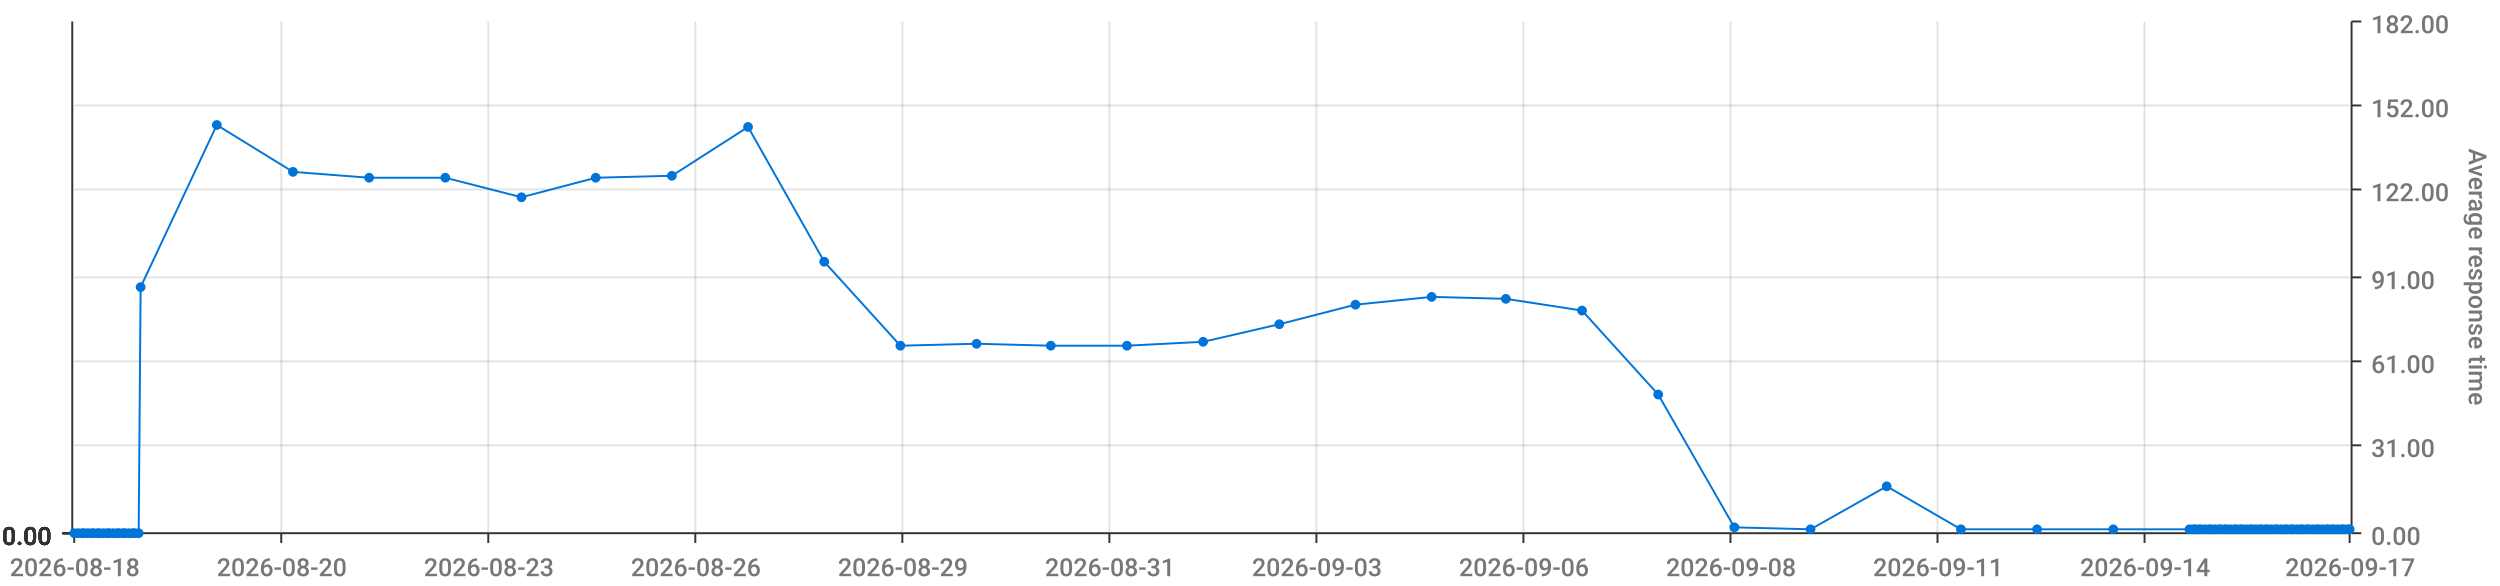
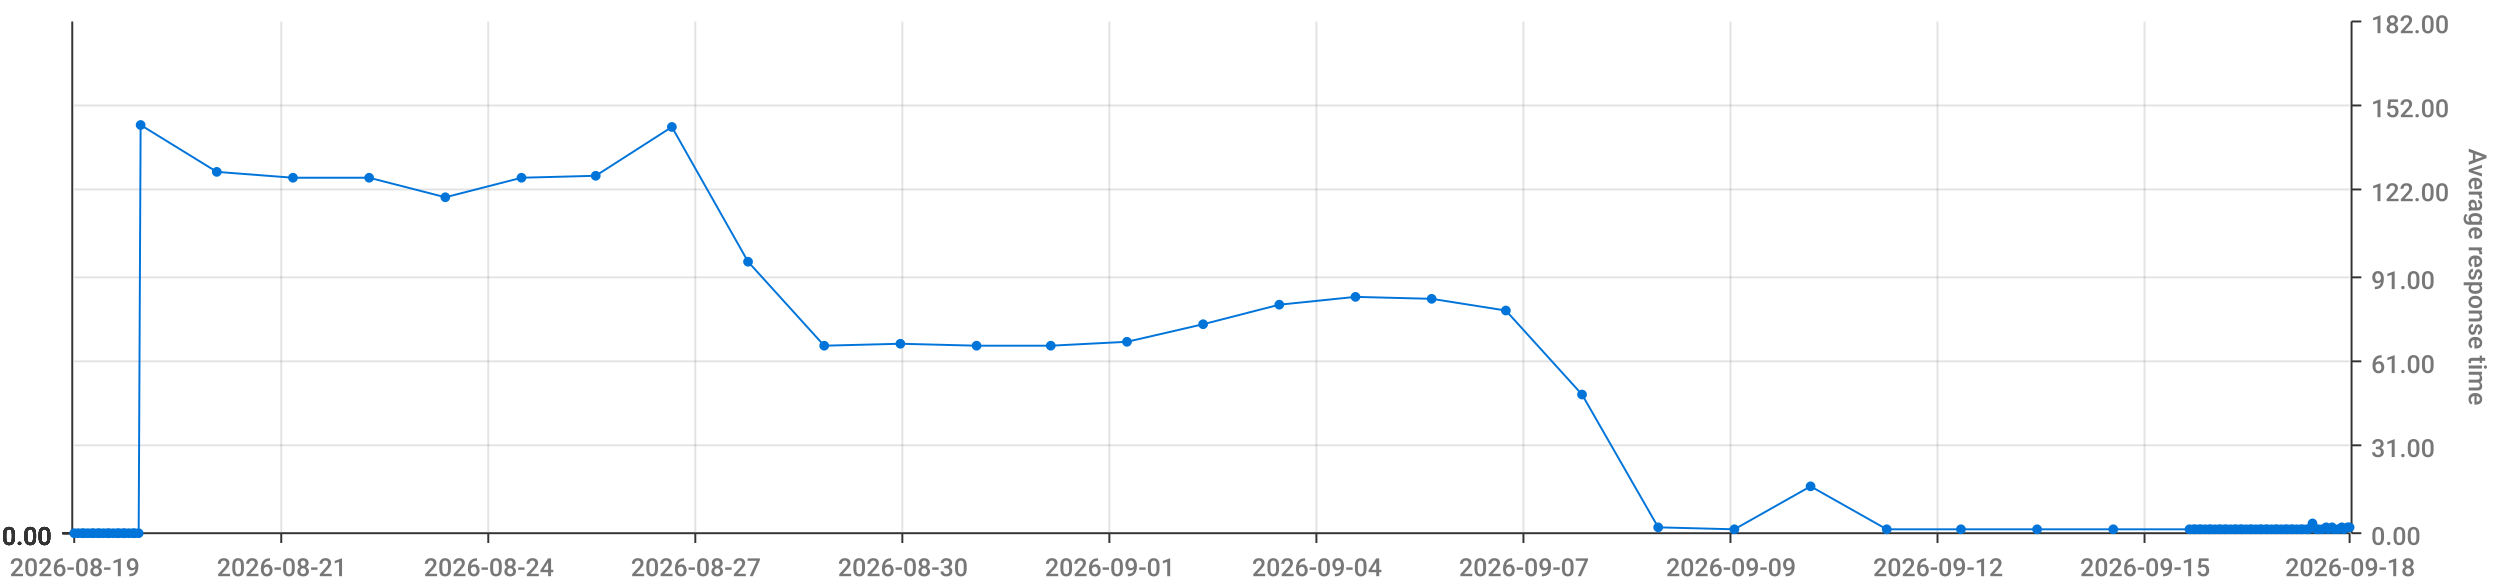
<svg xmlns="http://www.w3.org/2000/svg" viewBox="0 0 1280 300">
  <path d="M 0 0 L 1280 0 L 1280 300 L 0 300 L 0 0" style="stroke-width:0;stroke:rgba(255,255,255,1.0);fill:rgba(255,255,255,0.0)" />
  <path d="M 38 11 L 1203 11 L 1203 273 L 38 273 L 38 11" style="stroke-width:0;stroke:rgba(255,255,255,1.0);fill:rgba(255,255,255,0.0)" />
  <path d="M 38 273 L 1203 273" style="stroke-width:1;stroke:rgba(51,51,51,1.0);fill:rgba(255,255,255,0.0)" />
  <path d="M 38 273 L 38 278" style="stroke-width:1;stroke:rgba(51,51,51,1.0);fill:rgba(255,255,255,0.0)" />
-   <text x="5" y="295" style="stroke-width:0;stroke:none;fill:rgba(119,119,119,1.0);font-size:12.8px;font-family:'Roboto Medium',sans-serif">2026-08-18</text>
+   <text x="5" y="295" style="stroke-width:0;stroke:none;fill:rgba(119,119,119,1.0);font-size:12.8px;font-family:'Roboto Medium',sans-serif">2026-08-19</text>
  <path d="M 144 273 L 144 278" style="stroke-width:1;stroke:rgba(51,51,51,1.0);fill:rgba(255,255,255,0.0)" />
-   <text x="111" y="295" style="stroke-width:0;stroke:none;fill:rgba(119,119,119,1.0);font-size:12.8px;font-family:'Roboto Medium',sans-serif">2026-08-20</text>
+   <text x="111" y="295" style="stroke-width:0;stroke:none;fill:rgba(119,119,119,1.0);font-size:12.8px;font-family:'Roboto Medium',sans-serif">2026-08-21</text>
  <path d="M 250 273 L 250 278" style="stroke-width:1;stroke:rgba(51,51,51,1.0);fill:rgba(255,255,255,0.0)" />
-   <text x="217" y="295" style="stroke-width:0;stroke:none;fill:rgba(119,119,119,1.0);font-size:12.8px;font-family:'Roboto Medium',sans-serif">2026-08-23</text>
+   <text x="217" y="295" style="stroke-width:0;stroke:none;fill:rgba(119,119,119,1.0);font-size:12.8px;font-family:'Roboto Medium',sans-serif">2026-08-24</text>
  <path d="M 356 273 L 356 278" style="stroke-width:1;stroke:rgba(51,51,51,1.0);fill:rgba(255,255,255,0.0)" />
-   <text x="323" y="295" style="stroke-width:0;stroke:none;fill:rgba(119,119,119,1.0);font-size:12.8px;font-family:'Roboto Medium',sans-serif">2026-08-26</text>
+   <text x="323" y="295" style="stroke-width:0;stroke:none;fill:rgba(119,119,119,1.0);font-size:12.8px;font-family:'Roboto Medium',sans-serif">2026-08-27</text>
  <path d="M 462 273 L 462 278" style="stroke-width:1;stroke:rgba(51,51,51,1.0);fill:rgba(255,255,255,0.0)" />
-   <text x="429" y="295" style="stroke-width:0;stroke:none;fill:rgba(119,119,119,1.0);font-size:12.8px;font-family:'Roboto Medium',sans-serif">2026-08-29</text>
+   <text x="429" y="295" style="stroke-width:0;stroke:none;fill:rgba(119,119,119,1.0);font-size:12.8px;font-family:'Roboto Medium',sans-serif">2026-08-30</text>
  <path d="M 568 273 L 568 278" style="stroke-width:1;stroke:rgba(51,51,51,1.0);fill:rgba(255,255,255,0.0)" />
-   <text x="535" y="295" style="stroke-width:0;stroke:none;fill:rgba(119,119,119,1.0);font-size:12.8px;font-family:'Roboto Medium',sans-serif">2026-08-31</text>
+   <text x="535" y="295" style="stroke-width:0;stroke:none;fill:rgba(119,119,119,1.0);font-size:12.8px;font-family:'Roboto Medium',sans-serif">2026-09-01</text>
  <path d="M 674 273 L 674 278" style="stroke-width:1;stroke:rgba(51,51,51,1.0);fill:rgba(255,255,255,0.0)" />
-   <text x="641" y="295" style="stroke-width:0;stroke:none;fill:rgba(119,119,119,1.0);font-size:12.8px;font-family:'Roboto Medium',sans-serif">2026-09-03</text>
+   <text x="641" y="295" style="stroke-width:0;stroke:none;fill:rgba(119,119,119,1.0);font-size:12.8px;font-family:'Roboto Medium',sans-serif">2026-09-04</text>
  <path d="M 780 273 L 780 278" style="stroke-width:1;stroke:rgba(51,51,51,1.0);fill:rgba(255,255,255,0.0)" />
-   <text x="747" y="295" style="stroke-width:0;stroke:none;fill:rgba(119,119,119,1.0);font-size:12.8px;font-family:'Roboto Medium',sans-serif">2026-09-06</text>
+   <text x="747" y="295" style="stroke-width:0;stroke:none;fill:rgba(119,119,119,1.0);font-size:12.8px;font-family:'Roboto Medium',sans-serif">2026-09-07</text>
  <path d="M 886 273 L 886 278" style="stroke-width:1;stroke:rgba(51,51,51,1.0);fill:rgba(255,255,255,0.0)" />
-   <text x="853" y="295" style="stroke-width:0;stroke:none;fill:rgba(119,119,119,1.0);font-size:12.8px;font-family:'Roboto Medium',sans-serif">2026-09-08</text>
+   <text x="853" y="295" style="stroke-width:0;stroke:none;fill:rgba(119,119,119,1.0);font-size:12.8px;font-family:'Roboto Medium',sans-serif">2026-09-09</text>
  <path d="M 992 273 L 992 278" style="stroke-width:1;stroke:rgba(51,51,51,1.0);fill:rgba(255,255,255,0.0)" />
-   <text x="959" y="295" style="stroke-width:0;stroke:none;fill:rgba(119,119,119,1.0);font-size:12.8px;font-family:'Roboto Medium',sans-serif">2026-09-11</text>
+   <text x="959" y="295" style="stroke-width:0;stroke:none;fill:rgba(119,119,119,1.0);font-size:12.8px;font-family:'Roboto Medium',sans-serif">2026-09-12</text>
  <path d="M 1098 273 L 1098 278" style="stroke-width:1;stroke:rgba(51,51,51,1.0);fill:rgba(255,255,255,0.0)" />
-   <text x="1065" y="295" style="stroke-width:0;stroke:none;fill:rgba(119,119,119,1.0);font-size:12.8px;font-family:'Roboto Medium',sans-serif">2026-09-14</text>
+   <text x="1065" y="295" style="stroke-width:0;stroke:none;fill:rgba(119,119,119,1.0);font-size:12.8px;font-family:'Roboto Medium',sans-serif">2026-09-15</text>
  <path d="M 1203 273 L 1203 278" style="stroke-width:1;stroke:rgba(51,51,51,1.0);fill:rgba(255,255,255,0.0)" />
-   <text x="1170" y="295" style="stroke-width:0;stroke:none;fill:rgba(119,119,119,1.0);font-size:12.8px;font-family:'Roboto Medium',sans-serif">2026-09-17</text>
+   <text x="1170" y="295" style="stroke-width:0;stroke:none;fill:rgba(119,119,119,1.0);font-size:12.8px;font-family:'Roboto Medium',sans-serif">2026-09-18</text>
  <path d="M 144 273 L 144 11" style="stroke-width:1;stroke:rgba(119,119,119,0.2);fill:none" />
  <path d="M 250 273 L 250 11" style="stroke-width:1;stroke:rgba(119,119,119,0.2);fill:none" />
  <path d="M 356 273 L 356 11" style="stroke-width:1;stroke:rgba(119,119,119,0.2);fill:none" />
  <path d="M 462 273 L 462 11" style="stroke-width:1;stroke:rgba(119,119,119,0.2);fill:none" />
  <path d="M 568 273 L 568 11" style="stroke-width:1;stroke:rgba(119,119,119,0.2);fill:none" />
  <path d="M 674 273 L 674 11" style="stroke-width:1;stroke:rgba(119,119,119,0.2);fill:none" />
  <path d="M 780 273 L 780 11" style="stroke-width:1;stroke:rgba(119,119,119,0.2);fill:none" />
  <path d="M 886 273 L 886 11" style="stroke-width:1;stroke:rgba(119,119,119,0.2);fill:none" />
  <path d="M 992 273 L 992 11" style="stroke-width:1;stroke:rgba(119,119,119,0.2);fill:none" />
  <path d="M 1098 273 L 1098 11" style="stroke-width:1;stroke:rgba(119,119,119,0.2);fill:none" />
  <path d="M 1204 273 L 1204 11" style="stroke-width:1;stroke:rgba(51,51,51,1.0);fill:rgba(255,255,255,0.0)" />
  <path d="M 1204 273 L 1209 273" style="stroke-width:1;stroke:rgba(51,51,51,1.0);fill:rgba(255,255,255,0.0)" />
  <text x="1214" y="279" style="stroke-width:0;stroke:none;fill:rgba(119,119,119,1.0);font-size:12.8px;font-family:'Roboto Medium',sans-serif">0.00</text>
  <path d="M 1204 228 L 1209 228" style="stroke-width:1;stroke:rgba(51,51,51,1.0);fill:rgba(255,255,255,0.0)" />
  <text x="1214" y="234" style="stroke-width:0;stroke:none;fill:rgba(119,119,119,1.0);font-size:12.8px;font-family:'Roboto Medium',sans-serif">31.00</text>
  <path d="M 1204 185 L 1209 185" style="stroke-width:1;stroke:rgba(51,51,51,1.0);fill:rgba(255,255,255,0.0)" />
  <text x="1214" y="191" style="stroke-width:0;stroke:none;fill:rgba(119,119,119,1.0);font-size:12.8px;font-family:'Roboto Medium',sans-serif">61.00</text>
  <path d="M 1204 142 L 1209 142" style="stroke-width:1;stroke:rgba(51,51,51,1.0);fill:rgba(255,255,255,0.0)" />
  <text x="1214" y="148" style="stroke-width:0;stroke:none;fill:rgba(119,119,119,1.0);font-size:12.8px;font-family:'Roboto Medium',sans-serif">91.00</text>
  <path d="M 1204 97 L 1209 97" style="stroke-width:1;stroke:rgba(51,51,51,1.0);fill:rgba(255,255,255,0.0)" />
  <text x="1214" y="103" style="stroke-width:0;stroke:none;fill:rgba(119,119,119,1.0);font-size:12.8px;font-family:'Roboto Medium',sans-serif">122.00</text>
  <path d="M 1204 54 L 1209 54" style="stroke-width:1;stroke:rgba(51,51,51,1.0);fill:rgba(255,255,255,0.0)" />
  <text x="1214" y="60" style="stroke-width:0;stroke:none;fill:rgba(119,119,119,1.0);font-size:12.8px;font-family:'Roboto Medium',sans-serif">152.00</text>
  <path d="M 1204 11 L 1209 11" style="stroke-width:1;stroke:rgba(51,51,51,1.0);fill:rgba(255,255,255,0.0)" />
  <text x="1214" y="17" style="stroke-width:0;stroke:none;fill:rgba(119,119,119,1.0);font-size:12.8px;font-family:'Roboto Medium',sans-serif">182.00</text>
  <text x="1264" y="76" style="stroke-width:0;stroke:none;fill:rgba(119,119,119,1.0);font-size:12.8px;font-family:'Roboto Medium',sans-serif" transform="rotate(90.00,1264,76)">Average response time</text>
  <path d="M 38 273 L 1203 273" style="stroke-width:0;stroke:rgba(255,255,255,0.0);fill:none" />
  <path d="M 38 228 L 1203 228" style="stroke-width:1;stroke:rgba(119,119,119,0.2);fill:none" />
  <path d="M 38 185 L 1203 185" style="stroke-width:1;stroke:rgba(119,119,119,0.2);fill:none" />
  <path d="M 38 142 L 1203 142" style="stroke-width:1;stroke:rgba(119,119,119,0.2);fill:none" />
  <path d="M 38 97 L 1203 97" style="stroke-width:1;stroke:rgba(119,119,119,0.2);fill:none" />
  <path d="M 38 54 L 1203 54" style="stroke-width:1;stroke:rgba(119,119,119,0.2);fill:none" />
  <path d="M 37 273 L 37 11" style="stroke-width:1;stroke:rgba(51,51,51,1.0);fill:rgba(255,255,255,0.0)" />
  <path d="M 37 273 L 32 273" style="stroke-width:1;stroke:rgba(51,51,51,1.0);fill:rgba(255,255,255,0.0)" />
  <text x="1" y="279" style="stroke-width:0;stroke:none;fill:rgba(51,51,51,1.0);font-size:12.8px;font-family:'Roboto Medium',sans-serif">0.00</text>
  <path d="M 37 273 L 32 273" style="stroke-width:1;stroke:rgba(51,51,51,1.0);fill:rgba(255,255,255,0.0)" />
  <text x="1" y="279" style="stroke-width:0;stroke:none;fill:rgba(51,51,51,1.0);font-size:12.8px;font-family:'Roboto Medium',sans-serif">0.00</text>
  <path d="M 37 273 L 32 273" style="stroke-width:1;stroke:rgba(51,51,51,1.0);fill:rgba(255,255,255,0.0)" />
  <text x="1" y="279" style="stroke-width:0;stroke:none;fill:rgba(51,51,51,1.0);font-size:12.8px;font-family:'Roboto Medium',sans-serif">0.00</text>
  <path d="M 37 273 L 32 273" style="stroke-width:1;stroke:rgba(51,51,51,1.0);fill:rgba(255,255,255,0.0)" />
  <text x="1" y="279" style="stroke-width:0;stroke:none;fill:rgba(51,51,51,1.0);font-size:12.8px;font-family:'Roboto Medium',sans-serif">0.00</text>
  <path d="M 37 273 L 32 273" style="stroke-width:1;stroke:rgba(51,51,51,1.0);fill:rgba(255,255,255,0.0)" />
  <text x="1" y="279" style="stroke-width:0;stroke:none;fill:rgba(51,51,51,1.0);font-size:12.8px;font-family:'Roboto Medium',sans-serif">0.00</text>
  <path d="M 37 273 L 32 273" style="stroke-width:1;stroke:rgba(51,51,51,1.0);fill:rgba(255,255,255,0.0)" />
  <text x="1" y="279" style="stroke-width:0;stroke:none;fill:rgba(51,51,51,1.0);font-size:12.8px;font-family:'Roboto Medium',sans-serif">0.00</text>
  <path d="M 37 273 L 32 273" style="stroke-width:1;stroke:rgba(51,51,51,1.0);fill:rgba(255,255,255,0.0)" />
  <text x="1" y="279" style="stroke-width:0;stroke:none;fill:rgba(51,51,51,1.0);font-size:12.8px;font-family:'Roboto Medium',sans-serif">0.00</text>
  <path d="M 38 273 L 1203 273" style="stroke-width:0;stroke:rgba(255,255,255,0.0);fill:none" />
  <path d="M 38 273 L 1203 273" style="stroke-width:0;stroke:rgba(255,255,255,0.0);fill:none" />
  <path d="M 38 273 L 1203 273" style="stroke-width:0;stroke:rgba(255,255,255,0.0);fill:none" />
  <path d="M 38 273 L 1203 273" style="stroke-width:0;stroke:rgba(255,255,255,0.0);fill:none" />
  <path d="M 38 273 L 1203 273" style="stroke-width:0;stroke:rgba(255,255,255,0.0);fill:none" />
  <path d="M 38 273 L 1203 273" style="stroke-width:0;stroke:rgba(255,255,255,0.0);fill:none" />
-   <path d="M 38 273 L 40 273 L 42 273 L 43 273 L 45 273 L 47 273 L 48 273 L 50 273 L 51 273 L 53 273 L 55 273 L 56 273 L 58 273 L 60 273 L 61 273 L 63 273 L 64 273 L 66 273 L 68 273 L 69 273 L 71 273 L 72 147 L 111 64 L 150 88 L 189 91 L 228 91 L 267 101 L 305 91 L 344 90 L 383 65 L 422 134 L 461 177 L 500 176 L 538 177 L 577 177 L 616 175 L 655 166 L 694 156 L 733 152 L 771 153 L 810 159 L 849 202 L 888 270 L 927 271 L 966 249 L 1004 271 L 1043 271 L 1082 271 L 1121 271 L 1123 271 L 1124 271 L 1126 271 L 1127 271 L 1129 271 L 1131 271 L 1132 271 L 1134 271 L 1136 271 L 1137 271 L 1139 271 L 1140 271 L 1142 271 L 1144 271 L 1145 271 L 1147 271 L 1148 271 L 1150 271 L 1152 271 L 1153 271 L 1155 271 L 1157 271 L 1158 271 L 1160 271 L 1161 271 L 1163 271 L 1165 271 L 1166 271 L 1168 271 L 1170 271 L 1171 271 L 1173 271 L 1174 271 L 1176 271 L 1178 271 L 1179 271 L 1181 271 L 1182 271 L 1184 271 L 1186 271 L 1187 271 L 1189 271 L 1191 271 L 1192 271 L 1194 271 L 1195 271 L 1197 271 L 1199 271 L 1200 271 L 1202 271 L 1203 271" style="stroke-width:1;stroke:rgba(0,116,217,1.0);fill:rgba(255,255,255,0.0)" />
+   <path d="M 38 273 L 40 273 L 42 273 L 43 273 L 45 273 L 47 273 L 48 273 L 50 273 L 51 273 L 53 273 L 55 273 L 56 273 L 58 273 L 60 273 L 61 273 L 63 273 L 64 273 L 66 273 L 68 273 L 69 273 L 71 273 L 72 64 L 111 88 L 150 91 L 189 91 L 228 101 L 267 91 L 305 90 L 344 65 L 383 134 L 422 177 L 461 176 L 500 177 L 538 177 L 577 175 L 616 166 L 655 156 L 694 152 L 733 153 L 771 159 L 810 202 L 849 270 L 888 271 L 927 249 L 966 271 L 1004 271 L 1043 271 L 1082 271 L 1121 271 L 1123 271 L 1124 271 L 1126 271 L 1127 271 L 1129 271 L 1131 271 L 1132 271 L 1134 271 L 1136 271 L 1137 271 L 1139 271 L 1140 271 L 1142 271 L 1144 271 L 1145 271 L 1147 271 L 1148 271 L 1150 271 L 1152 271 L 1153 271 L 1155 271 L 1157 271 L 1158 271 L 1160 271 L 1161 271 L 1163 271 L 1165 271 L 1166 271 L 1168 271 L 1170 271 L 1171 271 L 1173 271 L 1174 271 L 1176 271 L 1178 271 L 1179 271 L 1181 271 L 1182 271 L 1184 268 L 1186 271 L 1187 271 L 1189 271 L 1191 270 L 1192 271 L 1194 270 L 1195 271 L 1197 271 L 1199 270 L 1200 271 L 1202 270 L 1203 270" style="stroke-width:1;stroke:rgba(0,116,217,1.0);fill:rgba(255,255,255,0.0)" />
  <circle cx="38" cy="273" r="2" style="stroke-width:1;stroke:rgba(0,116,217,1.0);fill:rgba(0,116,217,1.0)" />
  <path d="" style="stroke-width:1;stroke:rgba(0,116,217,1.0);fill:rgba(0,116,217,1.0)" />
  <circle cx="40" cy="273" r="2" style="stroke-width:1;stroke:rgba(0,116,217,1.0);fill:rgba(0,116,217,1.0)" />
  <path d="" style="stroke-width:1;stroke:rgba(0,116,217,1.0);fill:rgba(0,116,217,1.0)" />
  <circle cx="42" cy="273" r="2" style="stroke-width:1;stroke:rgba(0,116,217,1.0);fill:rgba(0,116,217,1.0)" />
  <path d="" style="stroke-width:1;stroke:rgba(0,116,217,1.0);fill:rgba(0,116,217,1.0)" />
  <circle cx="43" cy="273" r="2" style="stroke-width:1;stroke:rgba(0,116,217,1.0);fill:rgba(0,116,217,1.0)" />
  <path d="" style="stroke-width:1;stroke:rgba(0,116,217,1.0);fill:rgba(0,116,217,1.0)" />
  <circle cx="45" cy="273" r="2" style="stroke-width:1;stroke:rgba(0,116,217,1.0);fill:rgba(0,116,217,1.0)" />
  <path d="" style="stroke-width:1;stroke:rgba(0,116,217,1.0);fill:rgba(0,116,217,1.0)" />
  <circle cx="47" cy="273" r="2" style="stroke-width:1;stroke:rgba(0,116,217,1.0);fill:rgba(0,116,217,1.0)" />
  <path d="" style="stroke-width:1;stroke:rgba(0,116,217,1.0);fill:rgba(0,116,217,1.0)" />
  <circle cx="48" cy="273" r="2" style="stroke-width:1;stroke:rgba(0,116,217,1.0);fill:rgba(0,116,217,1.0)" />
  <path d="" style="stroke-width:1;stroke:rgba(0,116,217,1.0);fill:rgba(0,116,217,1.0)" />
  <circle cx="50" cy="273" r="2" style="stroke-width:1;stroke:rgba(0,116,217,1.0);fill:rgba(0,116,217,1.0)" />
  <path d="" style="stroke-width:1;stroke:rgba(0,116,217,1.0);fill:rgba(0,116,217,1.0)" />
  <circle cx="51" cy="273" r="2" style="stroke-width:1;stroke:rgba(0,116,217,1.0);fill:rgba(0,116,217,1.0)" />
  <path d="" style="stroke-width:1;stroke:rgba(0,116,217,1.0);fill:rgba(0,116,217,1.0)" />
  <circle cx="53" cy="273" r="2" style="stroke-width:1;stroke:rgba(0,116,217,1.0);fill:rgba(0,116,217,1.0)" />
  <path d="" style="stroke-width:1;stroke:rgba(0,116,217,1.0);fill:rgba(0,116,217,1.0)" />
  <circle cx="55" cy="273" r="2" style="stroke-width:1;stroke:rgba(0,116,217,1.0);fill:rgba(0,116,217,1.0)" />
  <path d="" style="stroke-width:1;stroke:rgba(0,116,217,1.0);fill:rgba(0,116,217,1.0)" />
  <circle cx="56" cy="273" r="2" style="stroke-width:1;stroke:rgba(0,116,217,1.0);fill:rgba(0,116,217,1.0)" />
  <path d="" style="stroke-width:1;stroke:rgba(0,116,217,1.0);fill:rgba(0,116,217,1.0)" />
  <circle cx="58" cy="273" r="2" style="stroke-width:1;stroke:rgba(0,116,217,1.0);fill:rgba(0,116,217,1.0)" />
  <path d="" style="stroke-width:1;stroke:rgba(0,116,217,1.0);fill:rgba(0,116,217,1.0)" />
  <circle cx="60" cy="273" r="2" style="stroke-width:1;stroke:rgba(0,116,217,1.0);fill:rgba(0,116,217,1.0)" />
  <path d="" style="stroke-width:1;stroke:rgba(0,116,217,1.0);fill:rgba(0,116,217,1.0)" />
  <circle cx="61" cy="273" r="2" style="stroke-width:1;stroke:rgba(0,116,217,1.0);fill:rgba(0,116,217,1.0)" />
  <path d="" style="stroke-width:1;stroke:rgba(0,116,217,1.0);fill:rgba(0,116,217,1.0)" />
  <circle cx="63" cy="273" r="2" style="stroke-width:1;stroke:rgba(0,116,217,1.0);fill:rgba(0,116,217,1.0)" />
  <path d="" style="stroke-width:1;stroke:rgba(0,116,217,1.0);fill:rgba(0,116,217,1.0)" />
  <circle cx="64" cy="273" r="2" style="stroke-width:1;stroke:rgba(0,116,217,1.0);fill:rgba(0,116,217,1.0)" />
  <path d="" style="stroke-width:1;stroke:rgba(0,116,217,1.0);fill:rgba(0,116,217,1.0)" />
  <circle cx="66" cy="273" r="2" style="stroke-width:1;stroke:rgba(0,116,217,1.0);fill:rgba(0,116,217,1.0)" />
  <path d="" style="stroke-width:1;stroke:rgba(0,116,217,1.0);fill:rgba(0,116,217,1.0)" />
  <circle cx="68" cy="273" r="2" style="stroke-width:1;stroke:rgba(0,116,217,1.0);fill:rgba(0,116,217,1.0)" />
  <path d="" style="stroke-width:1;stroke:rgba(0,116,217,1.0);fill:rgba(0,116,217,1.0)" />
  <circle cx="69" cy="273" r="2" style="stroke-width:1;stroke:rgba(0,116,217,1.0);fill:rgba(0,116,217,1.0)" />
  <path d="" style="stroke-width:1;stroke:rgba(0,116,217,1.0);fill:rgba(0,116,217,1.0)" />
  <circle cx="71" cy="273" r="2" style="stroke-width:1;stroke:rgba(0,116,217,1.0);fill:rgba(0,116,217,1.0)" />
  <path d="" style="stroke-width:1;stroke:rgba(0,116,217,1.0);fill:rgba(0,116,217,1.0)" />
-   <circle cx="72" cy="147" r="2" style="stroke-width:1;stroke:rgba(0,116,217,1.0);fill:rgba(0,116,217,1.0)" />
-   <path d="" style="stroke-width:1;stroke:rgba(0,116,217,1.0);fill:rgba(0,116,217,1.0)" />
-   <circle cx="111" cy="64" r="2" style="stroke-width:1;stroke:rgba(0,116,217,1.0);fill:rgba(0,116,217,1.0)" />
-   <path d="" style="stroke-width:1;stroke:rgba(0,116,217,1.0);fill:rgba(0,116,217,1.0)" />
-   <circle cx="150" cy="88" r="2" style="stroke-width:1;stroke:rgba(0,116,217,1.0);fill:rgba(0,116,217,1.0)" />
+   <circle cx="72" cy="64" r="2" style="stroke-width:1;stroke:rgba(0,116,217,1.0);fill:rgba(0,116,217,1.0)" />
+   <path d="" style="stroke-width:1;stroke:rgba(0,116,217,1.0);fill:rgba(0,116,217,1.0)" />
+   <circle cx="111" cy="88" r="2" style="stroke-width:1;stroke:rgba(0,116,217,1.0);fill:rgba(0,116,217,1.0)" />
+   <path d="" style="stroke-width:1;stroke:rgba(0,116,217,1.0);fill:rgba(0,116,217,1.0)" />
+   <circle cx="150" cy="91" r="2" style="stroke-width:1;stroke:rgba(0,116,217,1.0);fill:rgba(0,116,217,1.0)" />
  <path d="" style="stroke-width:1;stroke:rgba(0,116,217,1.0);fill:rgba(0,116,217,1.0)" />
  <circle cx="189" cy="91" r="2" style="stroke-width:1;stroke:rgba(0,116,217,1.0);fill:rgba(0,116,217,1.0)" />
  <path d="" style="stroke-width:1;stroke:rgba(0,116,217,1.0);fill:rgba(0,116,217,1.0)" />
-   <circle cx="228" cy="91" r="2" style="stroke-width:1;stroke:rgba(0,116,217,1.0);fill:rgba(0,116,217,1.0)" />
-   <path d="" style="stroke-width:1;stroke:rgba(0,116,217,1.0);fill:rgba(0,116,217,1.0)" />
-   <circle cx="267" cy="101" r="2" style="stroke-width:1;stroke:rgba(0,116,217,1.0);fill:rgba(0,116,217,1.0)" />
-   <path d="" style="stroke-width:1;stroke:rgba(0,116,217,1.0);fill:rgba(0,116,217,1.0)" />
-   <circle cx="305" cy="91" r="2" style="stroke-width:1;stroke:rgba(0,116,217,1.0);fill:rgba(0,116,217,1.0)" />
-   <path d="" style="stroke-width:1;stroke:rgba(0,116,217,1.0);fill:rgba(0,116,217,1.0)" />
-   <circle cx="344" cy="90" r="2" style="stroke-width:1;stroke:rgba(0,116,217,1.0);fill:rgba(0,116,217,1.0)" />
-   <path d="" style="stroke-width:1;stroke:rgba(0,116,217,1.0);fill:rgba(0,116,217,1.0)" />
-   <circle cx="383" cy="65" r="2" style="stroke-width:1;stroke:rgba(0,116,217,1.0);fill:rgba(0,116,217,1.0)" />
-   <path d="" style="stroke-width:1;stroke:rgba(0,116,217,1.0);fill:rgba(0,116,217,1.0)" />
-   <circle cx="422" cy="134" r="2" style="stroke-width:1;stroke:rgba(0,116,217,1.0);fill:rgba(0,116,217,1.0)" />
-   <path d="" style="stroke-width:1;stroke:rgba(0,116,217,1.0);fill:rgba(0,116,217,1.0)" />
-   <circle cx="461" cy="177" r="2" style="stroke-width:1;stroke:rgba(0,116,217,1.0);fill:rgba(0,116,217,1.0)" />
-   <path d="" style="stroke-width:1;stroke:rgba(0,116,217,1.0);fill:rgba(0,116,217,1.0)" />
-   <circle cx="500" cy="176" r="2" style="stroke-width:1;stroke:rgba(0,116,217,1.0);fill:rgba(0,116,217,1.0)" />
+   <circle cx="228" cy="101" r="2" style="stroke-width:1;stroke:rgba(0,116,217,1.0);fill:rgba(0,116,217,1.0)" />
+   <path d="" style="stroke-width:1;stroke:rgba(0,116,217,1.0);fill:rgba(0,116,217,1.0)" />
+   <circle cx="267" cy="91" r="2" style="stroke-width:1;stroke:rgba(0,116,217,1.0);fill:rgba(0,116,217,1.0)" />
+   <path d="" style="stroke-width:1;stroke:rgba(0,116,217,1.0);fill:rgba(0,116,217,1.0)" />
+   <circle cx="305" cy="90" r="2" style="stroke-width:1;stroke:rgba(0,116,217,1.0);fill:rgba(0,116,217,1.0)" />
+   <path d="" style="stroke-width:1;stroke:rgba(0,116,217,1.0);fill:rgba(0,116,217,1.0)" />
+   <circle cx="344" cy="65" r="2" style="stroke-width:1;stroke:rgba(0,116,217,1.0);fill:rgba(0,116,217,1.0)" />
+   <path d="" style="stroke-width:1;stroke:rgba(0,116,217,1.0);fill:rgba(0,116,217,1.0)" />
+   <circle cx="383" cy="134" r="2" style="stroke-width:1;stroke:rgba(0,116,217,1.0);fill:rgba(0,116,217,1.0)" />
+   <path d="" style="stroke-width:1;stroke:rgba(0,116,217,1.0);fill:rgba(0,116,217,1.0)" />
+   <circle cx="422" cy="177" r="2" style="stroke-width:1;stroke:rgba(0,116,217,1.0);fill:rgba(0,116,217,1.0)" />
+   <path d="" style="stroke-width:1;stroke:rgba(0,116,217,1.0);fill:rgba(0,116,217,1.0)" />
+   <circle cx="461" cy="176" r="2" style="stroke-width:1;stroke:rgba(0,116,217,1.0);fill:rgba(0,116,217,1.0)" />
+   <path d="" style="stroke-width:1;stroke:rgba(0,116,217,1.0);fill:rgba(0,116,217,1.0)" />
+   <circle cx="500" cy="177" r="2" style="stroke-width:1;stroke:rgba(0,116,217,1.0);fill:rgba(0,116,217,1.0)" />
  <path d="" style="stroke-width:1;stroke:rgba(0,116,217,1.0);fill:rgba(0,116,217,1.0)" />
  <circle cx="538" cy="177" r="2" style="stroke-width:1;stroke:rgba(0,116,217,1.0);fill:rgba(0,116,217,1.0)" />
  <path d="" style="stroke-width:1;stroke:rgba(0,116,217,1.0);fill:rgba(0,116,217,1.0)" />
-   <circle cx="577" cy="177" r="2" style="stroke-width:1;stroke:rgba(0,116,217,1.0);fill:rgba(0,116,217,1.0)" />
-   <path d="" style="stroke-width:1;stroke:rgba(0,116,217,1.0);fill:rgba(0,116,217,1.0)" />
-   <circle cx="616" cy="175" r="2" style="stroke-width:1;stroke:rgba(0,116,217,1.0);fill:rgba(0,116,217,1.0)" />
-   <path d="" style="stroke-width:1;stroke:rgba(0,116,217,1.0);fill:rgba(0,116,217,1.0)" />
-   <circle cx="655" cy="166" r="2" style="stroke-width:1;stroke:rgba(0,116,217,1.0);fill:rgba(0,116,217,1.0)" />
-   <path d="" style="stroke-width:1;stroke:rgba(0,116,217,1.0);fill:rgba(0,116,217,1.0)" />
-   <circle cx="694" cy="156" r="2" style="stroke-width:1;stroke:rgba(0,116,217,1.0);fill:rgba(0,116,217,1.0)" />
-   <path d="" style="stroke-width:1;stroke:rgba(0,116,217,1.0);fill:rgba(0,116,217,1.0)" />
-   <circle cx="733" cy="152" r="2" style="stroke-width:1;stroke:rgba(0,116,217,1.0);fill:rgba(0,116,217,1.0)" />
-   <path d="" style="stroke-width:1;stroke:rgba(0,116,217,1.0);fill:rgba(0,116,217,1.0)" />
-   <circle cx="771" cy="153" r="2" style="stroke-width:1;stroke:rgba(0,116,217,1.0);fill:rgba(0,116,217,1.0)" />
-   <path d="" style="stroke-width:1;stroke:rgba(0,116,217,1.0);fill:rgba(0,116,217,1.0)" />
-   <circle cx="810" cy="159" r="2" style="stroke-width:1;stroke:rgba(0,116,217,1.0);fill:rgba(0,116,217,1.0)" />
-   <path d="" style="stroke-width:1;stroke:rgba(0,116,217,1.0);fill:rgba(0,116,217,1.0)" />
-   <circle cx="849" cy="202" r="2" style="stroke-width:1;stroke:rgba(0,116,217,1.0);fill:rgba(0,116,217,1.0)" />
-   <path d="" style="stroke-width:1;stroke:rgba(0,116,217,1.0);fill:rgba(0,116,217,1.0)" />
-   <circle cx="888" cy="270" r="2" style="stroke-width:1;stroke:rgba(0,116,217,1.0);fill:rgba(0,116,217,1.0)" />
-   <path d="" style="stroke-width:1;stroke:rgba(0,116,217,1.0);fill:rgba(0,116,217,1.0)" />
-   <circle cx="927" cy="271" r="2" style="stroke-width:1;stroke:rgba(0,116,217,1.0);fill:rgba(0,116,217,1.0)" />
-   <path d="" style="stroke-width:1;stroke:rgba(0,116,217,1.0);fill:rgba(0,116,217,1.0)" />
-   <circle cx="966" cy="249" r="2" style="stroke-width:1;stroke:rgba(0,116,217,1.0);fill:rgba(0,116,217,1.0)" />
+   <circle cx="577" cy="175" r="2" style="stroke-width:1;stroke:rgba(0,116,217,1.0);fill:rgba(0,116,217,1.0)" />
+   <path d="" style="stroke-width:1;stroke:rgba(0,116,217,1.0);fill:rgba(0,116,217,1.0)" />
+   <circle cx="616" cy="166" r="2" style="stroke-width:1;stroke:rgba(0,116,217,1.0);fill:rgba(0,116,217,1.0)" />
+   <path d="" style="stroke-width:1;stroke:rgba(0,116,217,1.0);fill:rgba(0,116,217,1.0)" />
+   <circle cx="655" cy="156" r="2" style="stroke-width:1;stroke:rgba(0,116,217,1.0);fill:rgba(0,116,217,1.0)" />
+   <path d="" style="stroke-width:1;stroke:rgba(0,116,217,1.0);fill:rgba(0,116,217,1.0)" />
+   <circle cx="694" cy="152" r="2" style="stroke-width:1;stroke:rgba(0,116,217,1.0);fill:rgba(0,116,217,1.0)" />
+   <path d="" style="stroke-width:1;stroke:rgba(0,116,217,1.0);fill:rgba(0,116,217,1.0)" />
+   <circle cx="733" cy="153" r="2" style="stroke-width:1;stroke:rgba(0,116,217,1.0);fill:rgba(0,116,217,1.0)" />
+   <path d="" style="stroke-width:1;stroke:rgba(0,116,217,1.0);fill:rgba(0,116,217,1.0)" />
+   <circle cx="771" cy="159" r="2" style="stroke-width:1;stroke:rgba(0,116,217,1.0);fill:rgba(0,116,217,1.0)" />
+   <path d="" style="stroke-width:1;stroke:rgba(0,116,217,1.0);fill:rgba(0,116,217,1.0)" />
+   <circle cx="810" cy="202" r="2" style="stroke-width:1;stroke:rgba(0,116,217,1.0);fill:rgba(0,116,217,1.0)" />
+   <path d="" style="stroke-width:1;stroke:rgba(0,116,217,1.0);fill:rgba(0,116,217,1.0)" />
+   <circle cx="849" cy="270" r="2" style="stroke-width:1;stroke:rgba(0,116,217,1.0);fill:rgba(0,116,217,1.0)" />
+   <path d="" style="stroke-width:1;stroke:rgba(0,116,217,1.0);fill:rgba(0,116,217,1.0)" />
+   <circle cx="888" cy="271" r="2" style="stroke-width:1;stroke:rgba(0,116,217,1.0);fill:rgba(0,116,217,1.0)" />
+   <path d="" style="stroke-width:1;stroke:rgba(0,116,217,1.0);fill:rgba(0,116,217,1.0)" />
+   <circle cx="927" cy="249" r="2" style="stroke-width:1;stroke:rgba(0,116,217,1.0);fill:rgba(0,116,217,1.0)" />
+   <path d="" style="stroke-width:1;stroke:rgba(0,116,217,1.0);fill:rgba(0,116,217,1.0)" />
+   <circle cx="966" cy="271" r="2" style="stroke-width:1;stroke:rgba(0,116,217,1.0);fill:rgba(0,116,217,1.0)" />
  <path d="" style="stroke-width:1;stroke:rgba(0,116,217,1.0);fill:rgba(0,116,217,1.0)" />
  <circle cx="1004" cy="271" r="2" style="stroke-width:1;stroke:rgba(0,116,217,1.0);fill:rgba(0,116,217,1.0)" />
  <path d="" style="stroke-width:1;stroke:rgba(0,116,217,1.0);fill:rgba(0,116,217,1.0)" />
  <circle cx="1043" cy="271" r="2" style="stroke-width:1;stroke:rgba(0,116,217,1.0);fill:rgba(0,116,217,1.0)" />
  <path d="" style="stroke-width:1;stroke:rgba(0,116,217,1.0);fill:rgba(0,116,217,1.0)" />
  <circle cx="1082" cy="271" r="2" style="stroke-width:1;stroke:rgba(0,116,217,1.0);fill:rgba(0,116,217,1.0)" />
  <path d="" style="stroke-width:1;stroke:rgba(0,116,217,1.0);fill:rgba(0,116,217,1.0)" />
  <circle cx="1121" cy="271" r="2" style="stroke-width:1;stroke:rgba(0,116,217,1.0);fill:rgba(0,116,217,1.0)" />
  <path d="" style="stroke-width:1;stroke:rgba(0,116,217,1.0);fill:rgba(0,116,217,1.0)" />
  <circle cx="1123" cy="271" r="2" style="stroke-width:1;stroke:rgba(0,116,217,1.0);fill:rgba(0,116,217,1.0)" />
  <path d="" style="stroke-width:1;stroke:rgba(0,116,217,1.0);fill:rgba(0,116,217,1.0)" />
  <circle cx="1124" cy="271" r="2" style="stroke-width:1;stroke:rgba(0,116,217,1.0);fill:rgba(0,116,217,1.0)" />
  <path d="" style="stroke-width:1;stroke:rgba(0,116,217,1.0);fill:rgba(0,116,217,1.0)" />
  <circle cx="1126" cy="271" r="2" style="stroke-width:1;stroke:rgba(0,116,217,1.0);fill:rgba(0,116,217,1.0)" />
  <path d="" style="stroke-width:1;stroke:rgba(0,116,217,1.0);fill:rgba(0,116,217,1.0)" />
  <circle cx="1127" cy="271" r="2" style="stroke-width:1;stroke:rgba(0,116,217,1.0);fill:rgba(0,116,217,1.0)" />
  <path d="" style="stroke-width:1;stroke:rgba(0,116,217,1.0);fill:rgba(0,116,217,1.0)" />
  <circle cx="1129" cy="271" r="2" style="stroke-width:1;stroke:rgba(0,116,217,1.0);fill:rgba(0,116,217,1.0)" />
  <path d="" style="stroke-width:1;stroke:rgba(0,116,217,1.0);fill:rgba(0,116,217,1.0)" />
  <circle cx="1131" cy="271" r="2" style="stroke-width:1;stroke:rgba(0,116,217,1.0);fill:rgba(0,116,217,1.0)" />
  <path d="" style="stroke-width:1;stroke:rgba(0,116,217,1.0);fill:rgba(0,116,217,1.0)" />
  <circle cx="1132" cy="271" r="2" style="stroke-width:1;stroke:rgba(0,116,217,1.0);fill:rgba(0,116,217,1.0)" />
  <path d="" style="stroke-width:1;stroke:rgba(0,116,217,1.0);fill:rgba(0,116,217,1.0)" />
  <circle cx="1134" cy="271" r="2" style="stroke-width:1;stroke:rgba(0,116,217,1.0);fill:rgba(0,116,217,1.0)" />
  <path d="" style="stroke-width:1;stroke:rgba(0,116,217,1.0);fill:rgba(0,116,217,1.0)" />
  <circle cx="1136" cy="271" r="2" style="stroke-width:1;stroke:rgba(0,116,217,1.0);fill:rgba(0,116,217,1.0)" />
  <path d="" style="stroke-width:1;stroke:rgba(0,116,217,1.0);fill:rgba(0,116,217,1.0)" />
  <circle cx="1137" cy="271" r="2" style="stroke-width:1;stroke:rgba(0,116,217,1.0);fill:rgba(0,116,217,1.0)" />
  <path d="" style="stroke-width:1;stroke:rgba(0,116,217,1.0);fill:rgba(0,116,217,1.0)" />
  <circle cx="1139" cy="271" r="2" style="stroke-width:1;stroke:rgba(0,116,217,1.0);fill:rgba(0,116,217,1.0)" />
  <path d="" style="stroke-width:1;stroke:rgba(0,116,217,1.0);fill:rgba(0,116,217,1.0)" />
  <circle cx="1140" cy="271" r="2" style="stroke-width:1;stroke:rgba(0,116,217,1.0);fill:rgba(0,116,217,1.0)" />
  <path d="" style="stroke-width:1;stroke:rgba(0,116,217,1.0);fill:rgba(0,116,217,1.0)" />
  <circle cx="1142" cy="271" r="2" style="stroke-width:1;stroke:rgba(0,116,217,1.0);fill:rgba(0,116,217,1.0)" />
  <path d="" style="stroke-width:1;stroke:rgba(0,116,217,1.0);fill:rgba(0,116,217,1.0)" />
  <circle cx="1144" cy="271" r="2" style="stroke-width:1;stroke:rgba(0,116,217,1.0);fill:rgba(0,116,217,1.0)" />
  <path d="" style="stroke-width:1;stroke:rgba(0,116,217,1.0);fill:rgba(0,116,217,1.0)" />
  <circle cx="1145" cy="271" r="2" style="stroke-width:1;stroke:rgba(0,116,217,1.0);fill:rgba(0,116,217,1.0)" />
  <path d="" style="stroke-width:1;stroke:rgba(0,116,217,1.0);fill:rgba(0,116,217,1.0)" />
  <circle cx="1147" cy="271" r="2" style="stroke-width:1;stroke:rgba(0,116,217,1.0);fill:rgba(0,116,217,1.0)" />
  <path d="" style="stroke-width:1;stroke:rgba(0,116,217,1.0);fill:rgba(0,116,217,1.0)" />
  <circle cx="1148" cy="271" r="2" style="stroke-width:1;stroke:rgba(0,116,217,1.0);fill:rgba(0,116,217,1.0)" />
  <path d="" style="stroke-width:1;stroke:rgba(0,116,217,1.0);fill:rgba(0,116,217,1.0)" />
  <circle cx="1150" cy="271" r="2" style="stroke-width:1;stroke:rgba(0,116,217,1.0);fill:rgba(0,116,217,1.0)" />
  <path d="" style="stroke-width:1;stroke:rgba(0,116,217,1.0);fill:rgba(0,116,217,1.0)" />
  <circle cx="1152" cy="271" r="2" style="stroke-width:1;stroke:rgba(0,116,217,1.0);fill:rgba(0,116,217,1.0)" />
  <path d="" style="stroke-width:1;stroke:rgba(0,116,217,1.0);fill:rgba(0,116,217,1.0)" />
  <circle cx="1153" cy="271" r="2" style="stroke-width:1;stroke:rgba(0,116,217,1.0);fill:rgba(0,116,217,1.0)" />
  <path d="" style="stroke-width:1;stroke:rgba(0,116,217,1.0);fill:rgba(0,116,217,1.0)" />
  <circle cx="1155" cy="271" r="2" style="stroke-width:1;stroke:rgba(0,116,217,1.0);fill:rgba(0,116,217,1.0)" />
  <path d="" style="stroke-width:1;stroke:rgba(0,116,217,1.0);fill:rgba(0,116,217,1.0)" />
  <circle cx="1157" cy="271" r="2" style="stroke-width:1;stroke:rgba(0,116,217,1.0);fill:rgba(0,116,217,1.0)" />
  <path d="" style="stroke-width:1;stroke:rgba(0,116,217,1.0);fill:rgba(0,116,217,1.0)" />
  <circle cx="1158" cy="271" r="2" style="stroke-width:1;stroke:rgba(0,116,217,1.0);fill:rgba(0,116,217,1.0)" />
  <path d="" style="stroke-width:1;stroke:rgba(0,116,217,1.0);fill:rgba(0,116,217,1.0)" />
  <circle cx="1160" cy="271" r="2" style="stroke-width:1;stroke:rgba(0,116,217,1.0);fill:rgba(0,116,217,1.0)" />
  <path d="" style="stroke-width:1;stroke:rgba(0,116,217,1.0);fill:rgba(0,116,217,1.0)" />
  <circle cx="1161" cy="271" r="2" style="stroke-width:1;stroke:rgba(0,116,217,1.0);fill:rgba(0,116,217,1.0)" />
  <path d="" style="stroke-width:1;stroke:rgba(0,116,217,1.0);fill:rgba(0,116,217,1.0)" />
  <circle cx="1163" cy="271" r="2" style="stroke-width:1;stroke:rgba(0,116,217,1.0);fill:rgba(0,116,217,1.0)" />
  <path d="" style="stroke-width:1;stroke:rgba(0,116,217,1.0);fill:rgba(0,116,217,1.0)" />
  <circle cx="1165" cy="271" r="2" style="stroke-width:1;stroke:rgba(0,116,217,1.0);fill:rgba(0,116,217,1.0)" />
  <path d="" style="stroke-width:1;stroke:rgba(0,116,217,1.0);fill:rgba(0,116,217,1.0)" />
  <circle cx="1166" cy="271" r="2" style="stroke-width:1;stroke:rgba(0,116,217,1.0);fill:rgba(0,116,217,1.0)" />
  <path d="" style="stroke-width:1;stroke:rgba(0,116,217,1.0);fill:rgba(0,116,217,1.0)" />
  <circle cx="1168" cy="271" r="2" style="stroke-width:1;stroke:rgba(0,116,217,1.0);fill:rgba(0,116,217,1.0)" />
  <path d="" style="stroke-width:1;stroke:rgba(0,116,217,1.0);fill:rgba(0,116,217,1.0)" />
  <circle cx="1170" cy="271" r="2" style="stroke-width:1;stroke:rgba(0,116,217,1.0);fill:rgba(0,116,217,1.0)" />
  <path d="" style="stroke-width:1;stroke:rgba(0,116,217,1.0);fill:rgba(0,116,217,1.0)" />
  <circle cx="1171" cy="271" r="2" style="stroke-width:1;stroke:rgba(0,116,217,1.0);fill:rgba(0,116,217,1.0)" />
  <path d="" style="stroke-width:1;stroke:rgba(0,116,217,1.0);fill:rgba(0,116,217,1.0)" />
  <circle cx="1173" cy="271" r="2" style="stroke-width:1;stroke:rgba(0,116,217,1.0);fill:rgba(0,116,217,1.0)" />
  <path d="" style="stroke-width:1;stroke:rgba(0,116,217,1.0);fill:rgba(0,116,217,1.0)" />
  <circle cx="1174" cy="271" r="2" style="stroke-width:1;stroke:rgba(0,116,217,1.0);fill:rgba(0,116,217,1.0)" />
  <path d="" style="stroke-width:1;stroke:rgba(0,116,217,1.0);fill:rgba(0,116,217,1.0)" />
  <circle cx="1176" cy="271" r="2" style="stroke-width:1;stroke:rgba(0,116,217,1.0);fill:rgba(0,116,217,1.0)" />
  <path d="" style="stroke-width:1;stroke:rgba(0,116,217,1.0);fill:rgba(0,116,217,1.0)" />
  <circle cx="1178" cy="271" r="2" style="stroke-width:1;stroke:rgba(0,116,217,1.0);fill:rgba(0,116,217,1.0)" />
  <path d="" style="stroke-width:1;stroke:rgba(0,116,217,1.0);fill:rgba(0,116,217,1.0)" />
  <circle cx="1179" cy="271" r="2" style="stroke-width:1;stroke:rgba(0,116,217,1.0);fill:rgba(0,116,217,1.0)" />
  <path d="" style="stroke-width:1;stroke:rgba(0,116,217,1.0);fill:rgba(0,116,217,1.0)" />
  <circle cx="1181" cy="271" r="2" style="stroke-width:1;stroke:rgba(0,116,217,1.0);fill:rgba(0,116,217,1.0)" />
  <path d="" style="stroke-width:1;stroke:rgba(0,116,217,1.0);fill:rgba(0,116,217,1.0)" />
  <circle cx="1182" cy="271" r="2" style="stroke-width:1;stroke:rgba(0,116,217,1.0);fill:rgba(0,116,217,1.0)" />
  <path d="" style="stroke-width:1;stroke:rgba(0,116,217,1.0);fill:rgba(0,116,217,1.0)" />
-   <circle cx="1184" cy="271" r="2" style="stroke-width:1;stroke:rgba(0,116,217,1.0);fill:rgba(0,116,217,1.0)" />
+   <circle cx="1184" cy="268" r="2" style="stroke-width:1;stroke:rgba(0,116,217,1.0);fill:rgba(0,116,217,1.0)" />
  <path d="" style="stroke-width:1;stroke:rgba(0,116,217,1.0);fill:rgba(0,116,217,1.0)" />
  <circle cx="1186" cy="271" r="2" style="stroke-width:1;stroke:rgba(0,116,217,1.0);fill:rgba(0,116,217,1.0)" />
  <path d="" style="stroke-width:1;stroke:rgba(0,116,217,1.0);fill:rgba(0,116,217,1.0)" />
  <circle cx="1187" cy="271" r="2" style="stroke-width:1;stroke:rgba(0,116,217,1.0);fill:rgba(0,116,217,1.0)" />
  <path d="" style="stroke-width:1;stroke:rgba(0,116,217,1.0);fill:rgba(0,116,217,1.0)" />
  <circle cx="1189" cy="271" r="2" style="stroke-width:1;stroke:rgba(0,116,217,1.0);fill:rgba(0,116,217,1.0)" />
  <path d="" style="stroke-width:1;stroke:rgba(0,116,217,1.0);fill:rgba(0,116,217,1.0)" />
-   <circle cx="1191" cy="271" r="2" style="stroke-width:1;stroke:rgba(0,116,217,1.0);fill:rgba(0,116,217,1.0)" />
+   <circle cx="1191" cy="270" r="2" style="stroke-width:1;stroke:rgba(0,116,217,1.0);fill:rgba(0,116,217,1.0)" />
  <path d="" style="stroke-width:1;stroke:rgba(0,116,217,1.0);fill:rgba(0,116,217,1.0)" />
  <circle cx="1192" cy="271" r="2" style="stroke-width:1;stroke:rgba(0,116,217,1.0);fill:rgba(0,116,217,1.0)" />
  <path d="" style="stroke-width:1;stroke:rgba(0,116,217,1.0);fill:rgba(0,116,217,1.0)" />
-   <circle cx="1194" cy="271" r="2" style="stroke-width:1;stroke:rgba(0,116,217,1.0);fill:rgba(0,116,217,1.0)" />
+   <circle cx="1194" cy="270" r="2" style="stroke-width:1;stroke:rgba(0,116,217,1.0);fill:rgba(0,116,217,1.0)" />
  <path d="" style="stroke-width:1;stroke:rgba(0,116,217,1.0);fill:rgba(0,116,217,1.0)" />
  <circle cx="1195" cy="271" r="2" style="stroke-width:1;stroke:rgba(0,116,217,1.0);fill:rgba(0,116,217,1.0)" />
  <path d="" style="stroke-width:1;stroke:rgba(0,116,217,1.0);fill:rgba(0,116,217,1.0)" />
  <circle cx="1197" cy="271" r="2" style="stroke-width:1;stroke:rgba(0,116,217,1.0);fill:rgba(0,116,217,1.0)" />
  <path d="" style="stroke-width:1;stroke:rgba(0,116,217,1.0);fill:rgba(0,116,217,1.0)" />
-   <circle cx="1199" cy="271" r="2" style="stroke-width:1;stroke:rgba(0,116,217,1.0);fill:rgba(0,116,217,1.0)" />
+   <circle cx="1199" cy="270" r="2" style="stroke-width:1;stroke:rgba(0,116,217,1.0);fill:rgba(0,116,217,1.0)" />
  <path d="" style="stroke-width:1;stroke:rgba(0,116,217,1.0);fill:rgba(0,116,217,1.0)" />
  <circle cx="1200" cy="271" r="2" style="stroke-width:1;stroke:rgba(0,116,217,1.0);fill:rgba(0,116,217,1.0)" />
  <path d="" style="stroke-width:1;stroke:rgba(0,116,217,1.0);fill:rgba(0,116,217,1.0)" />
-   <circle cx="1202" cy="271" r="2" style="stroke-width:1;stroke:rgba(0,116,217,1.0);fill:rgba(0,116,217,1.0)" />
-   <path d="" style="stroke-width:1;stroke:rgba(0,116,217,1.0);fill:rgba(0,116,217,1.0)" />
-   <circle cx="1203" cy="271" r="2" style="stroke-width:1;stroke:rgba(0,116,217,1.0);fill:rgba(0,116,217,1.0)" />
+   <circle cx="1202" cy="270" r="2" style="stroke-width:1;stroke:rgba(0,116,217,1.0);fill:rgba(0,116,217,1.0)" />
+   <path d="" style="stroke-width:1;stroke:rgba(0,116,217,1.0);fill:rgba(0,116,217,1.0)" />
+   <circle cx="1203" cy="270" r="2" style="stroke-width:1;stroke:rgba(0,116,217,1.0);fill:rgba(0,116,217,1.0)" />
  <path d="" style="stroke-width:1;stroke:rgba(0,116,217,1.0);fill:rgba(0,116,217,1.0)" />
</svg>
